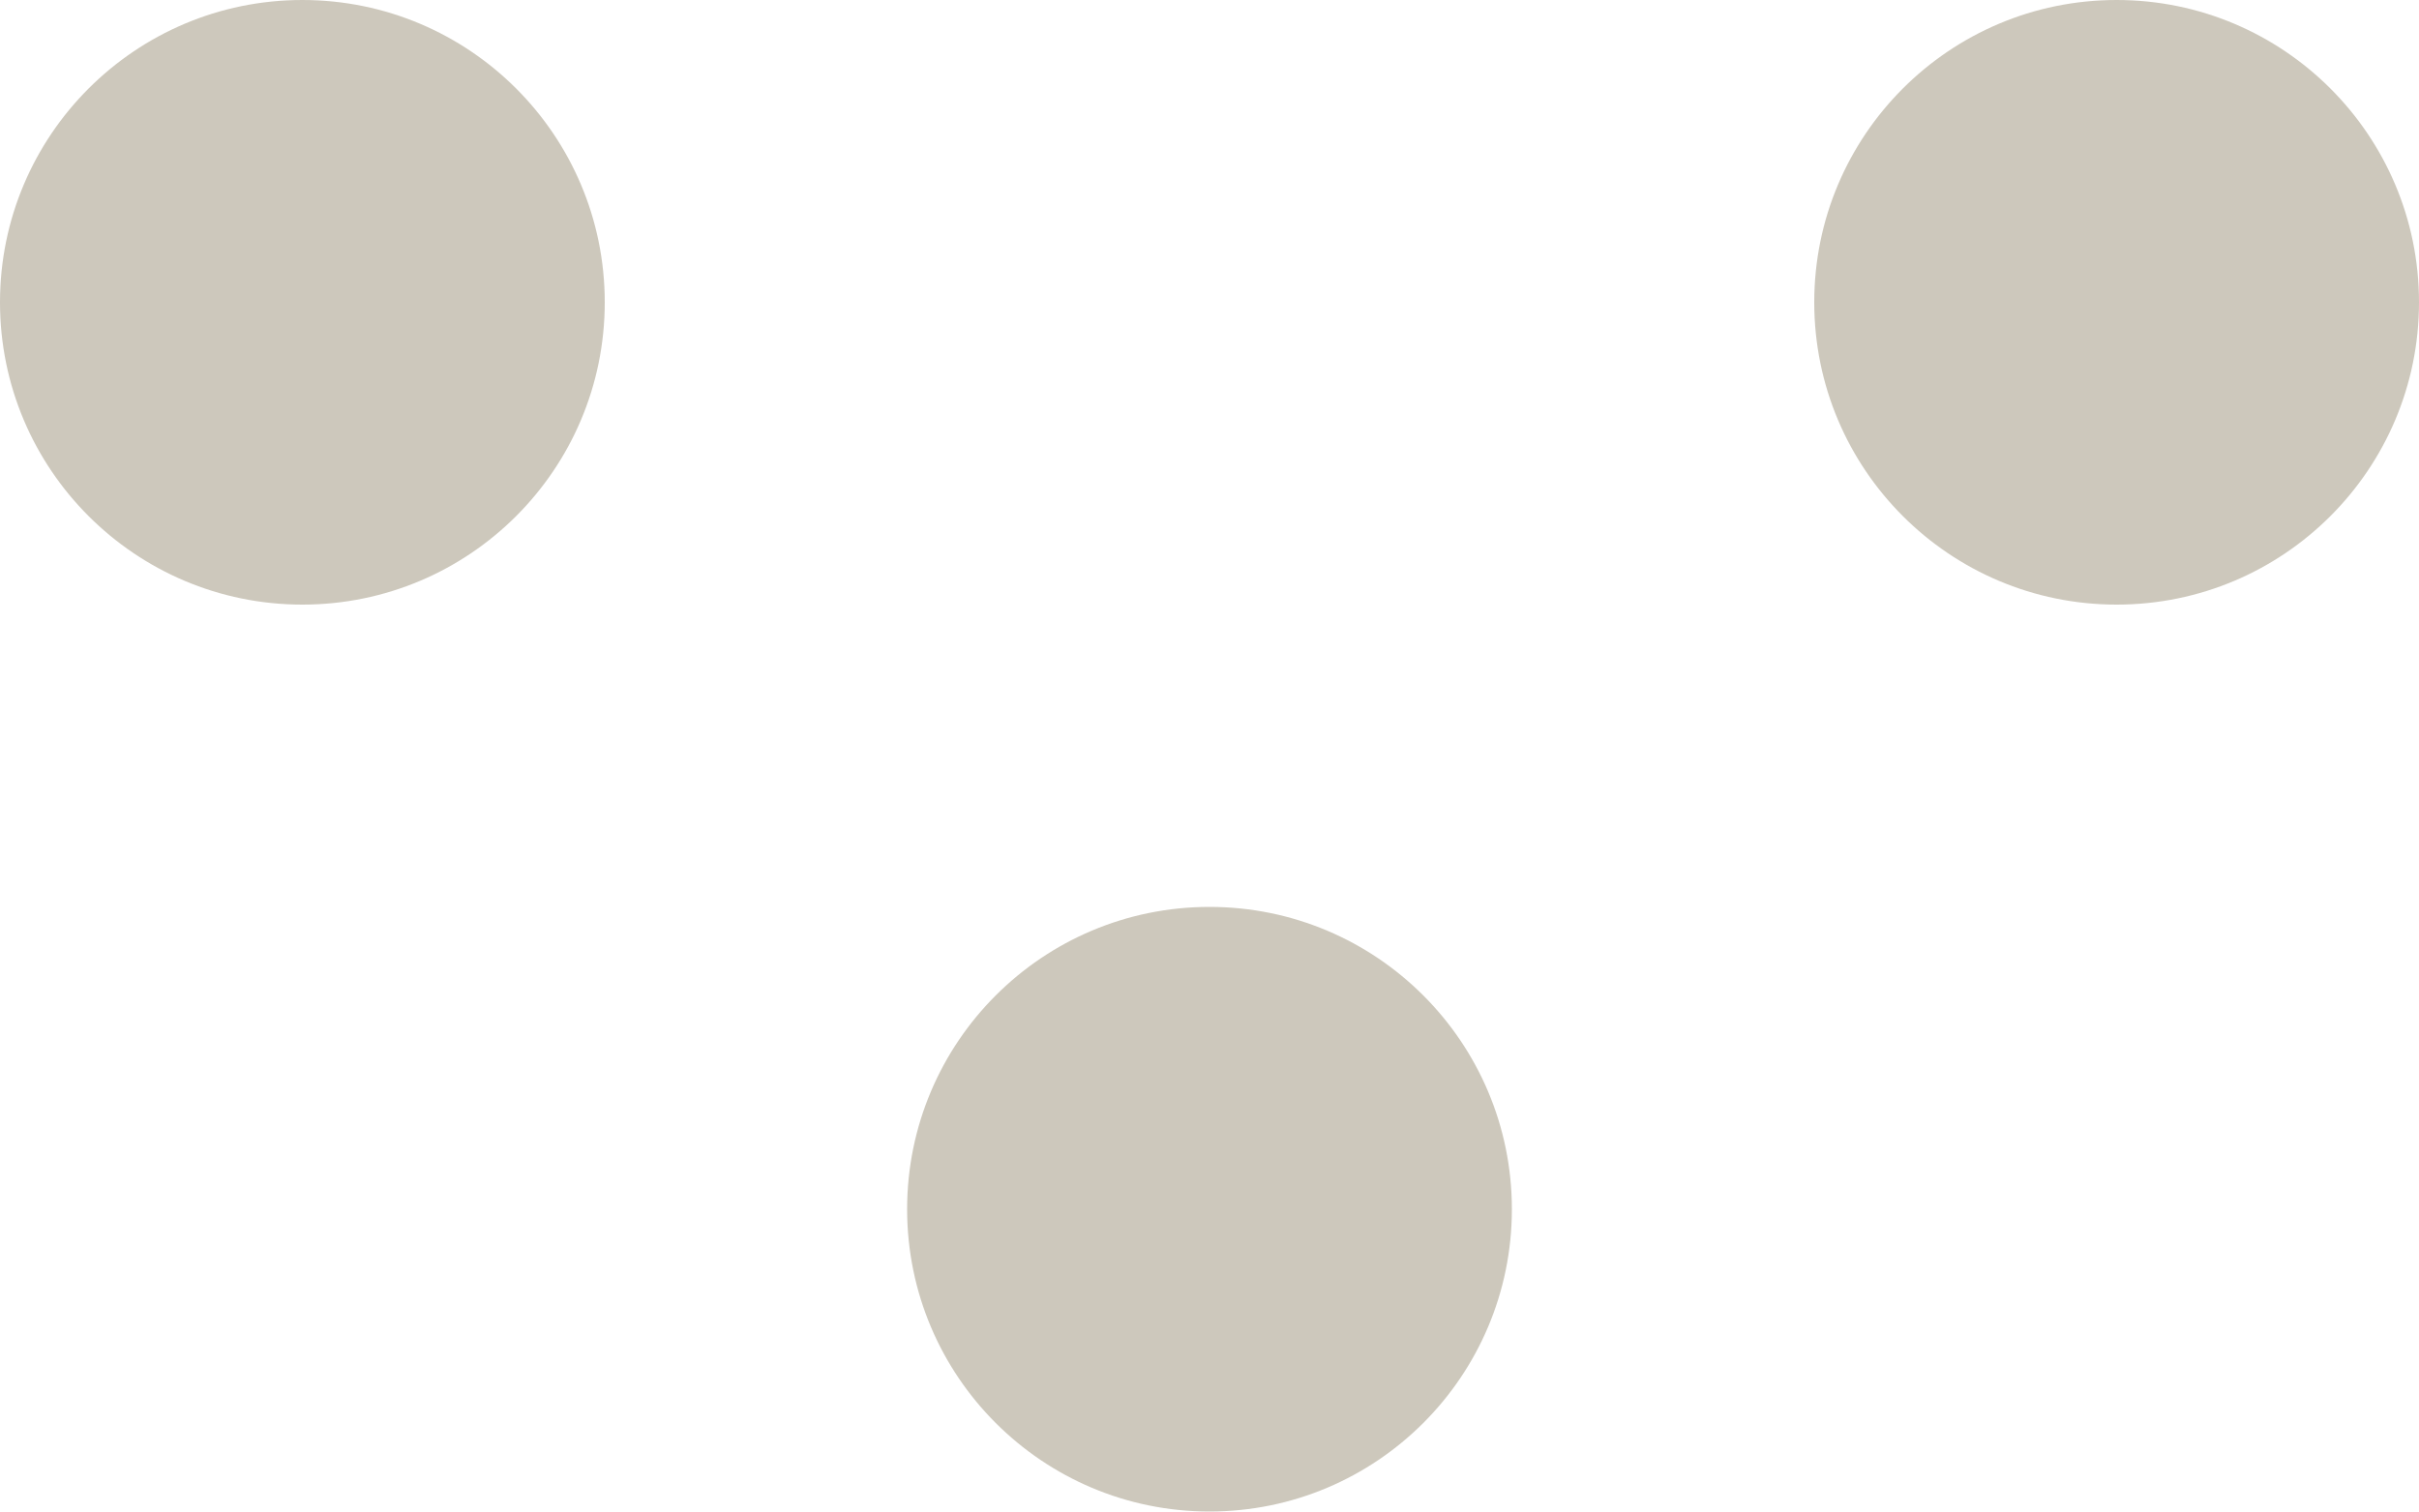
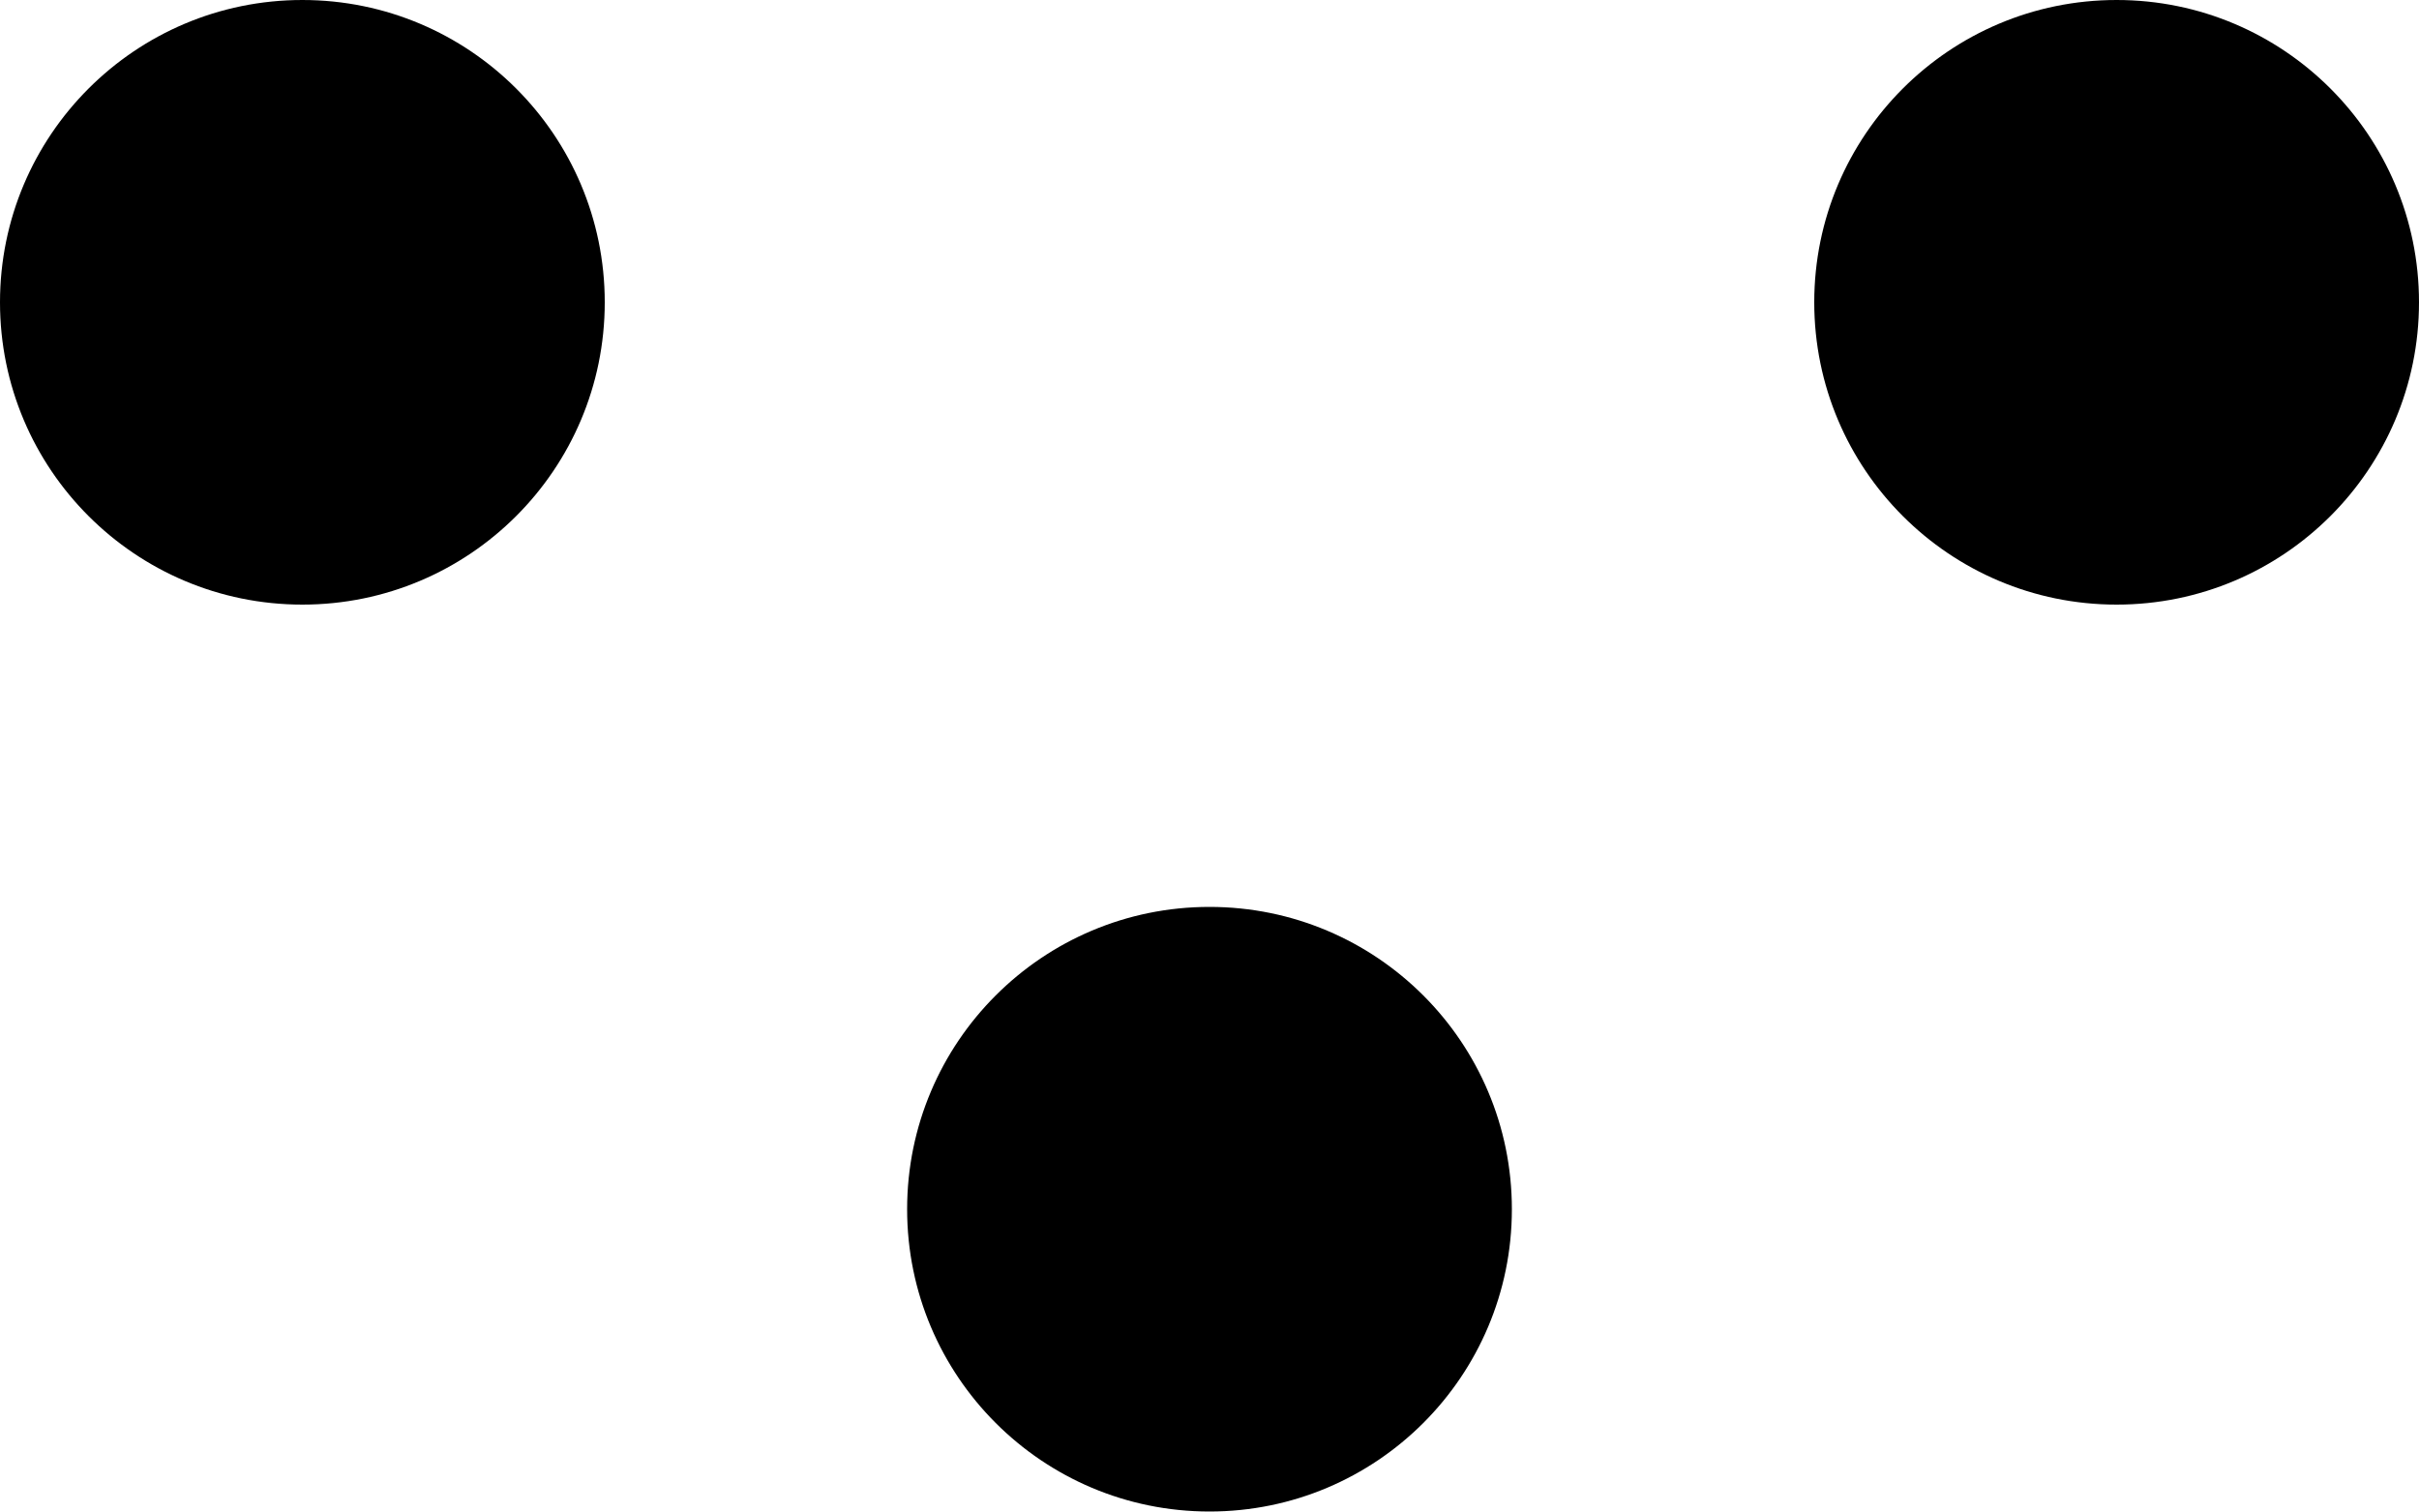
<svg xmlns="http://www.w3.org/2000/svg" width="8" height="5" viewBox="0 0 8 5" fill="none">
-   <rect x="5" y="5" width="2" height="2" rx="1" transform="rotate(180 5 5)" fill="#CDC8BC" />
-   <rect x="2" y="2" width="2" height="2" rx="1" transform="rotate(180 2 2)" fill="#CDC8BC" />
-   <rect x="8" y="2" width="2" height="2" rx="1" transform="rotate(180 8 2)" fill="#CDC8BC" />
+   <rect x="5" y="5" width="2" height="2" rx="1" transform="rotate(180 5 5)" fill="black" />
+   <rect x="2" y="2" width="2" height="2" rx="1" transform="rotate(180 2 2)" fill="black" />
+   <rect x="8" y="2" width="2" height="2" rx="1" transform="rotate(180 8 2)" fill="black" />
</svg>
